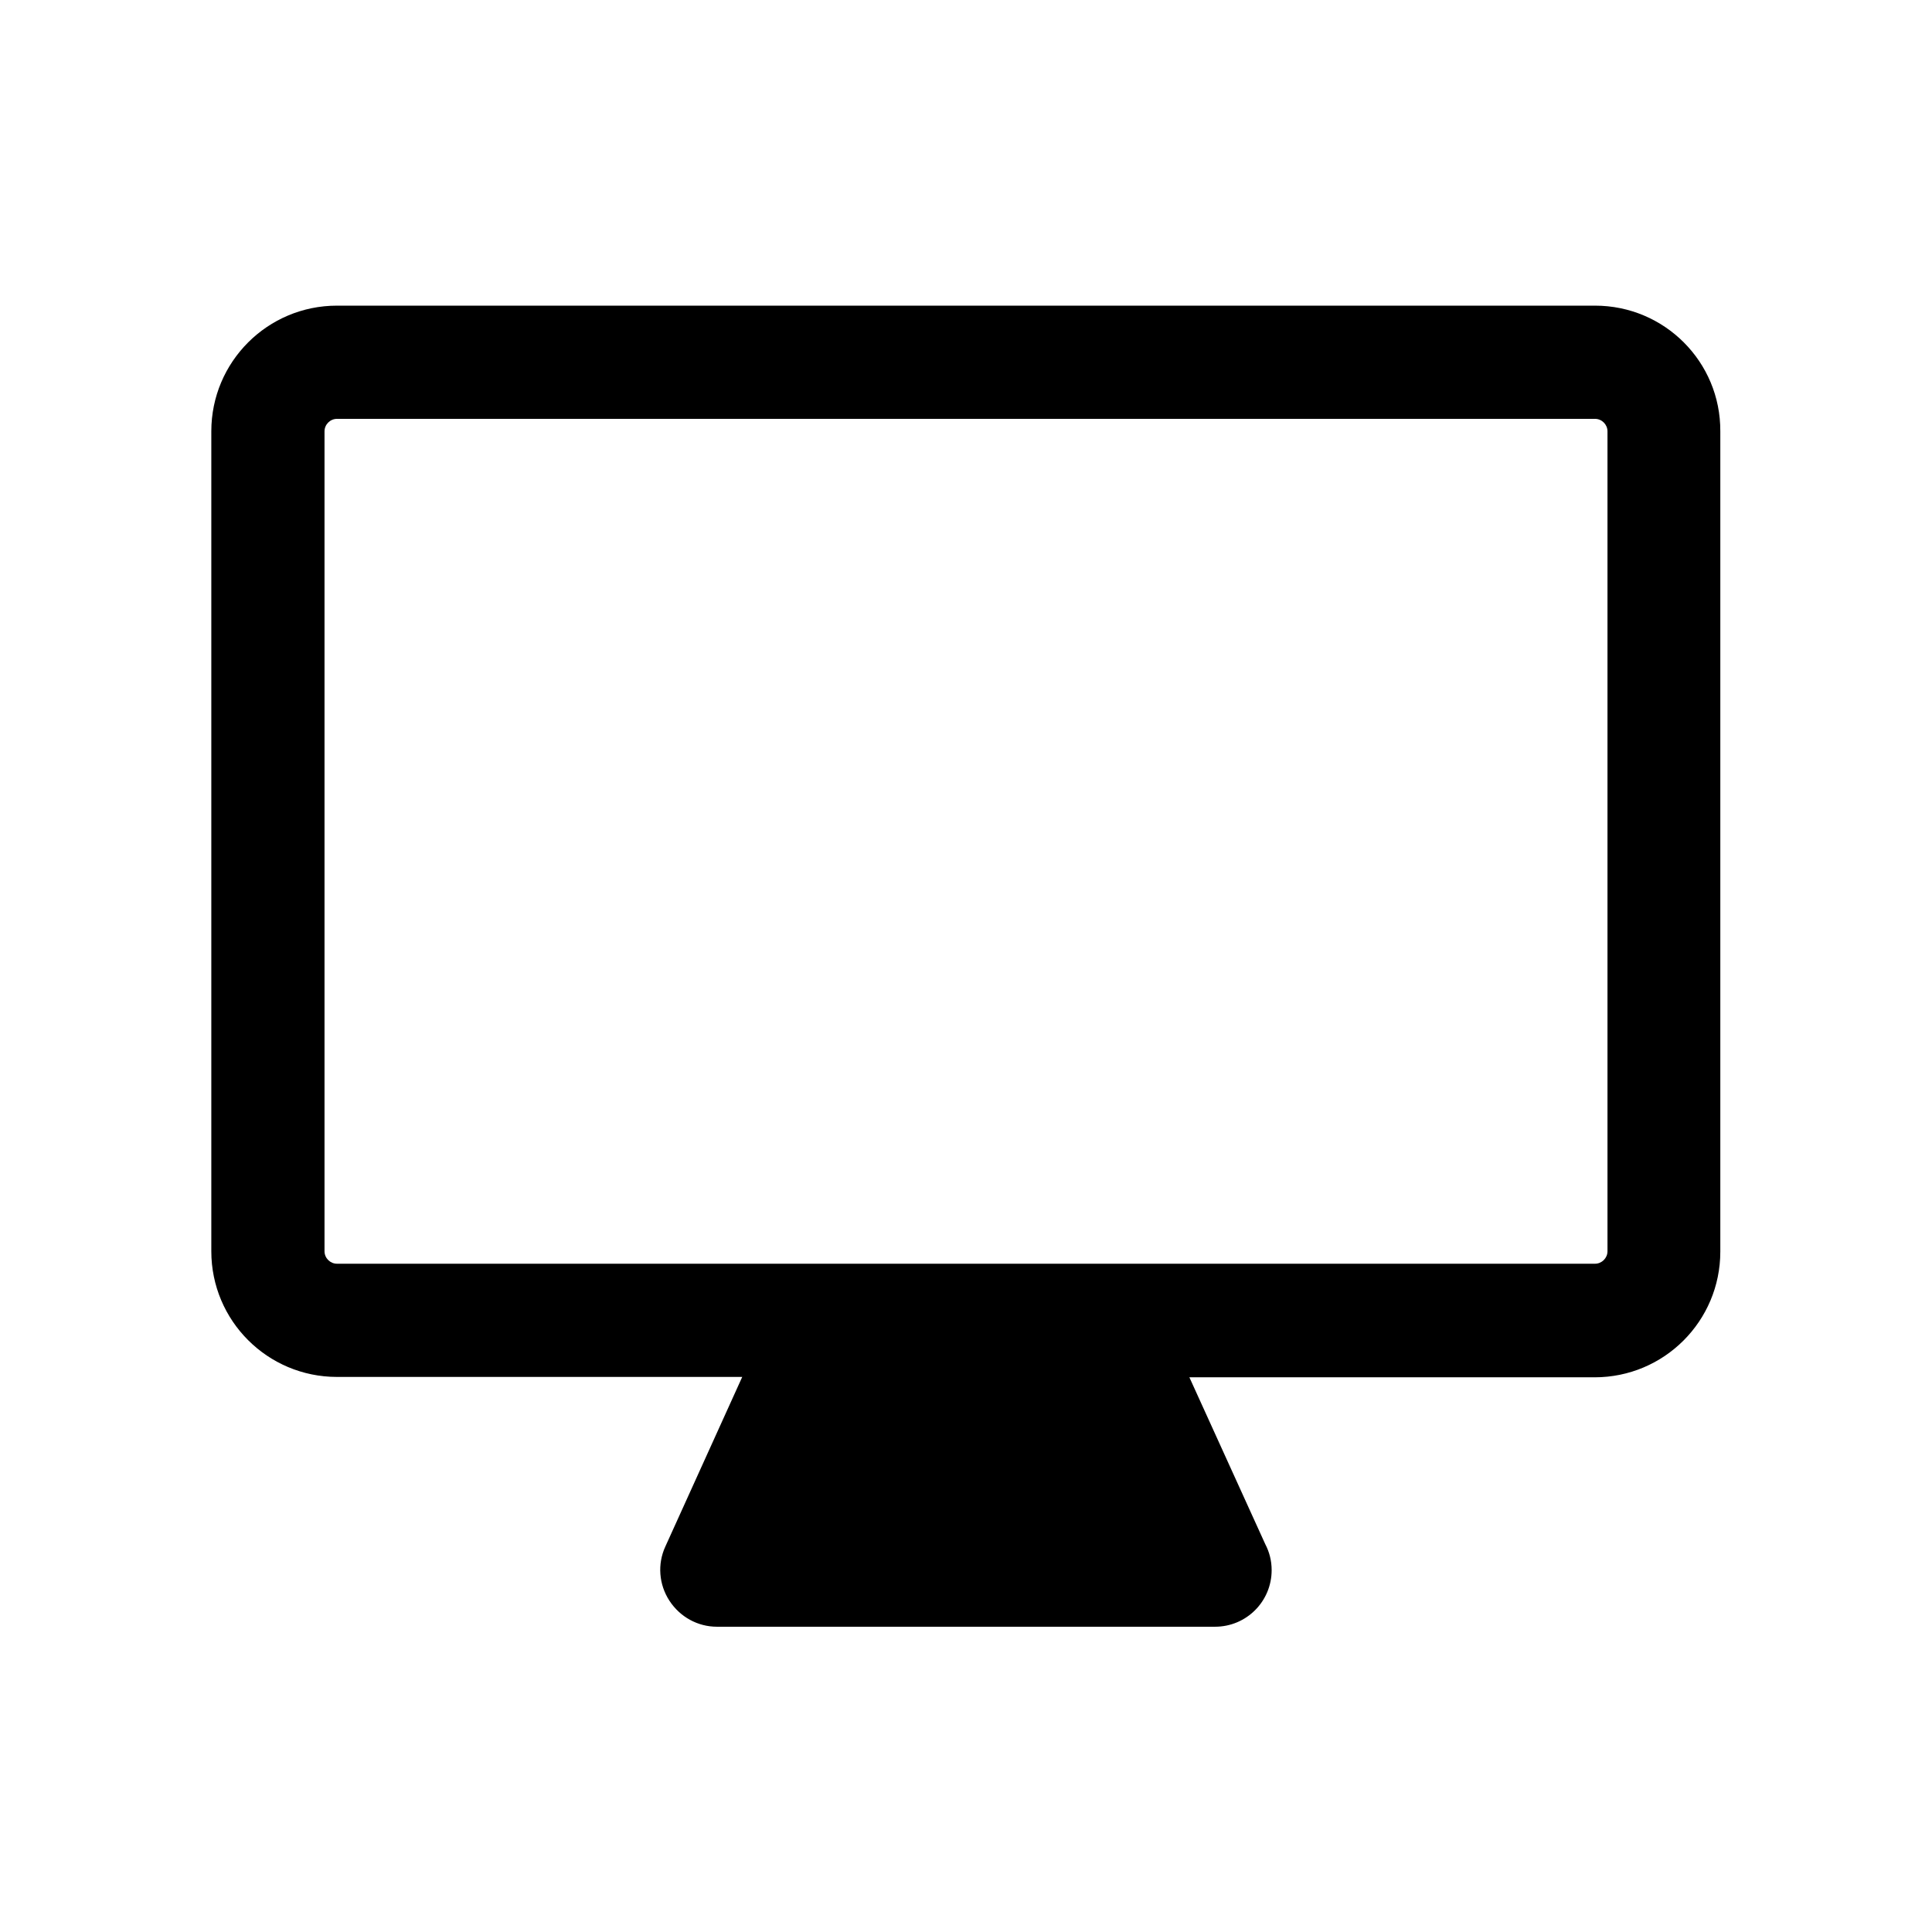
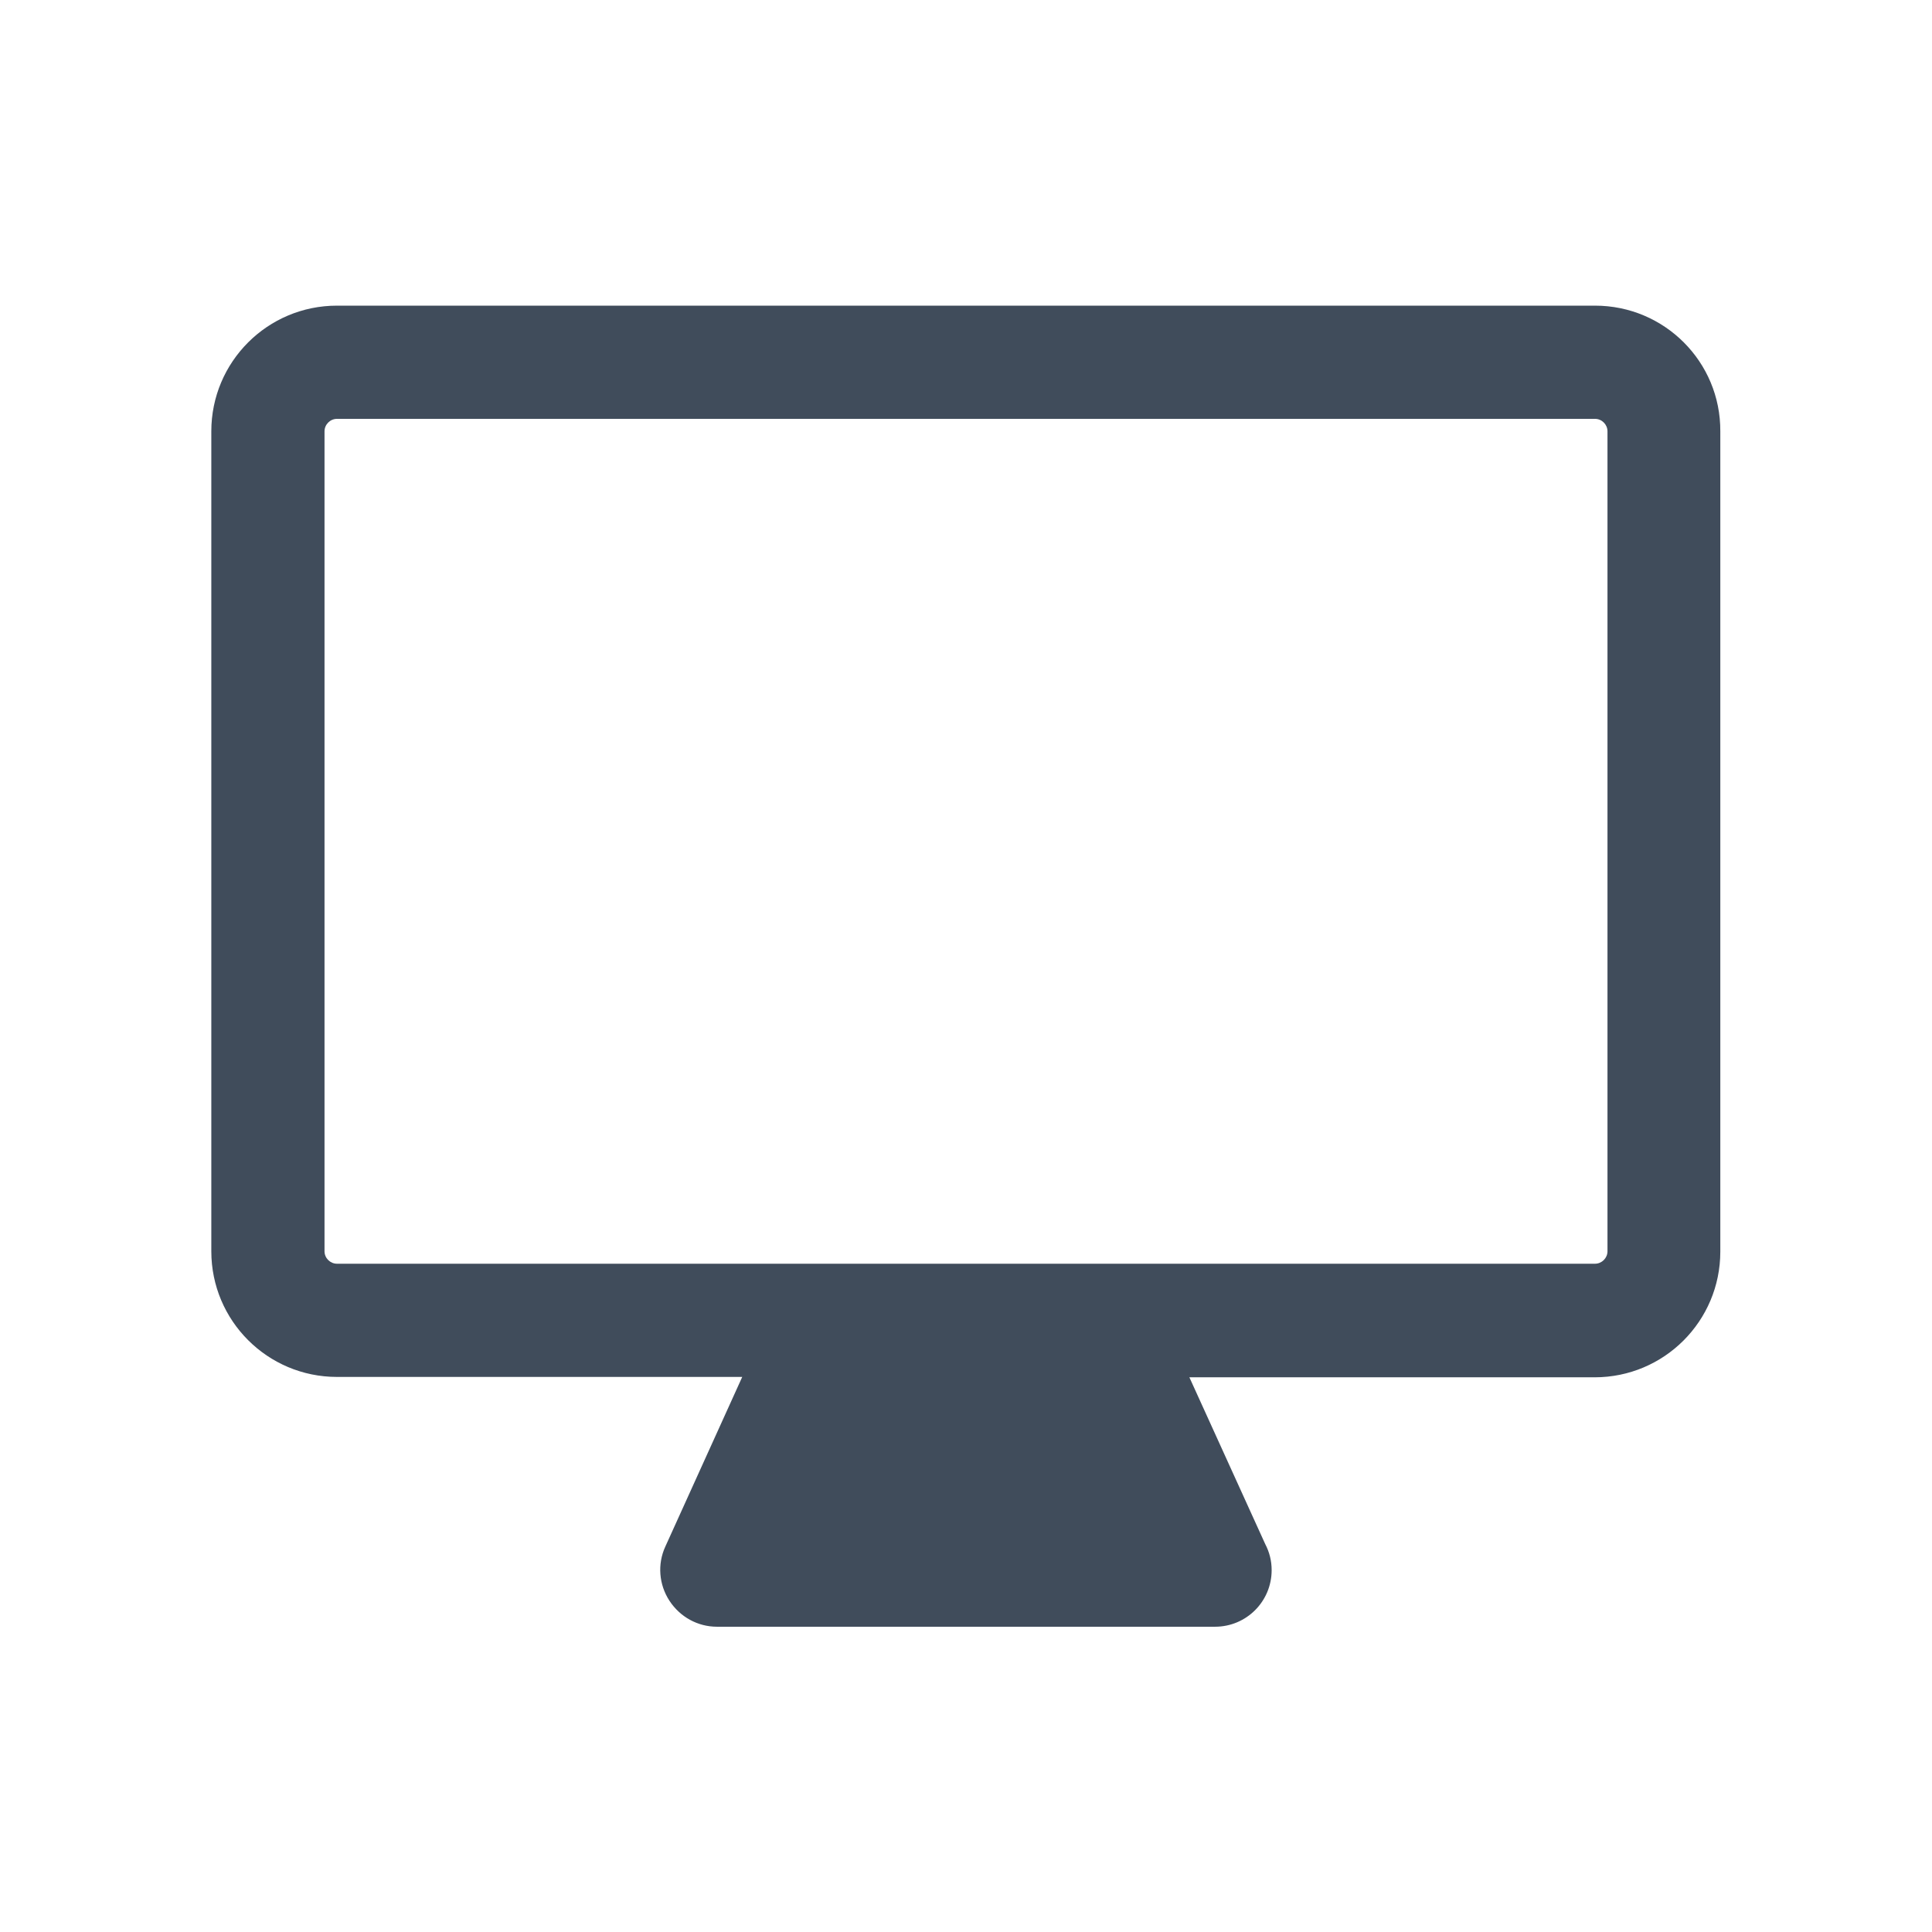
<svg xmlns="http://www.w3.org/2000/svg" version="1.1" id="Layer_2" x="0px" y="0px" viewBox="181 -181 512 512" enable-background="new 181 -181 512 512" xml:space="preserve">
-   <path d="M603.7-100H270.3c-18.4,0-33.3,14.9-33.3,33.3v217.3c0,18.4,14.9,33.3,33.3,33.3h107.4l-20.4,45c-2.1,4.6-1.7,10,1.1,14.3  c2.8,4.3,7.5,6.9,12.6,6.9h132c0,0,0,0,0,0c8.3,0,15-6.7,15-15c0-2.5-0.6-4.8-1.7-6.9l-20.1-44.2h107.4c18.4,0,33.3-14.9,33.3-33.3  V-66.7C637-85.1,622.1-100,603.7-100z M607,150.6c0,1.8-1.5,3.3-3.3,3.3H473h-72H270.3c-1.8,0-3.3-1.5-3.3-3.3V-66.7  c0-1.8,1.5-3.3,3.3-3.3h333.4c1.8,0,3.3,1.5,3.3,3.3L607,150.6L607,150.6z" />
+   <path fill="#404C5B" d="M603.7-100H270.3c-18.4,0-33.3,14.9-33.3,33.3v217.3c0,18.4,14.9,33.3,33.3,33.3h107.4l-20.4,45c-2.1,4.6-1.7,10,1.1,14.3  c2.8,4.3,7.5,6.9,12.6,6.9h132c0,0,0,0,0,0c8.3,0,15-6.7,15-15c0-2.5-0.6-4.8-1.7-6.9l-20.1-44.2h107.4c18.4,0,33.3-14.9,33.3-33.3  V-66.7C637-85.1,622.1-100,603.7-100z M607,150.6c0,1.8-1.5,3.3-3.3,3.3H473h-72H270.3c-1.8,0-3.3-1.5-3.3-3.3V-66.7  c0-1.8,1.5-3.3,3.3-3.3h333.4c1.8,0,3.3,1.5,3.3,3.3L607,150.6L607,150.6z" />
</svg>
